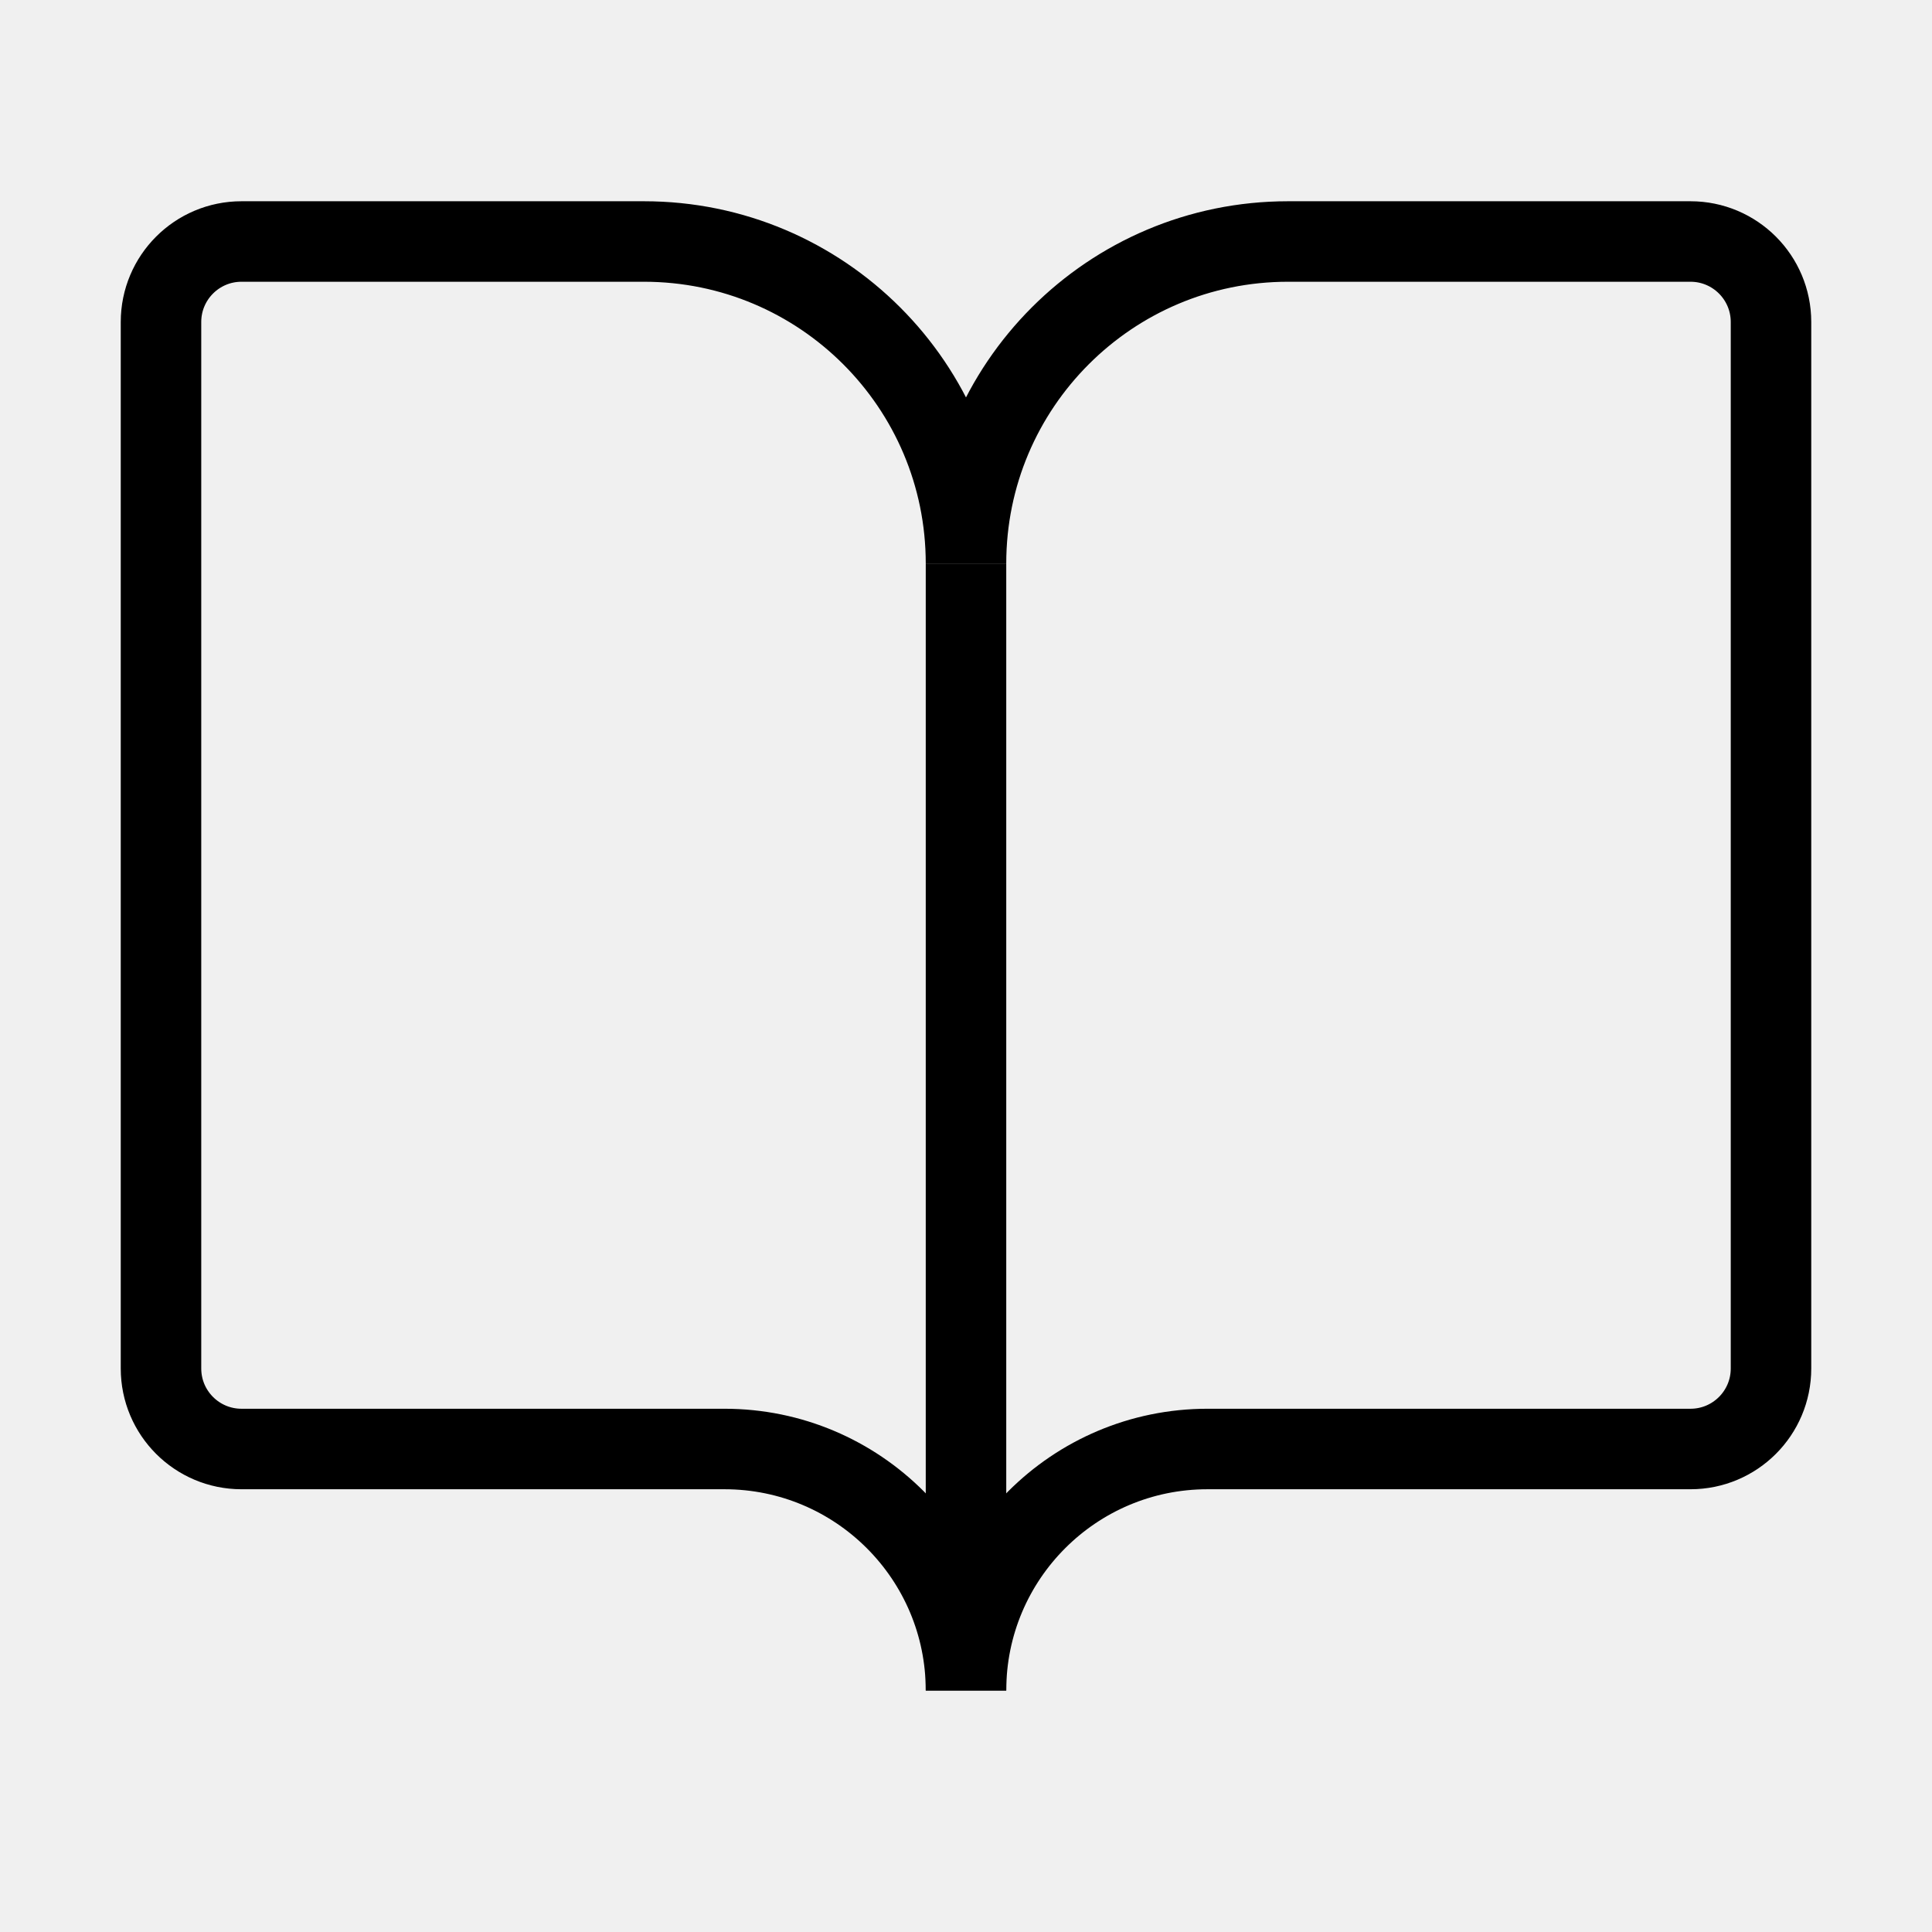
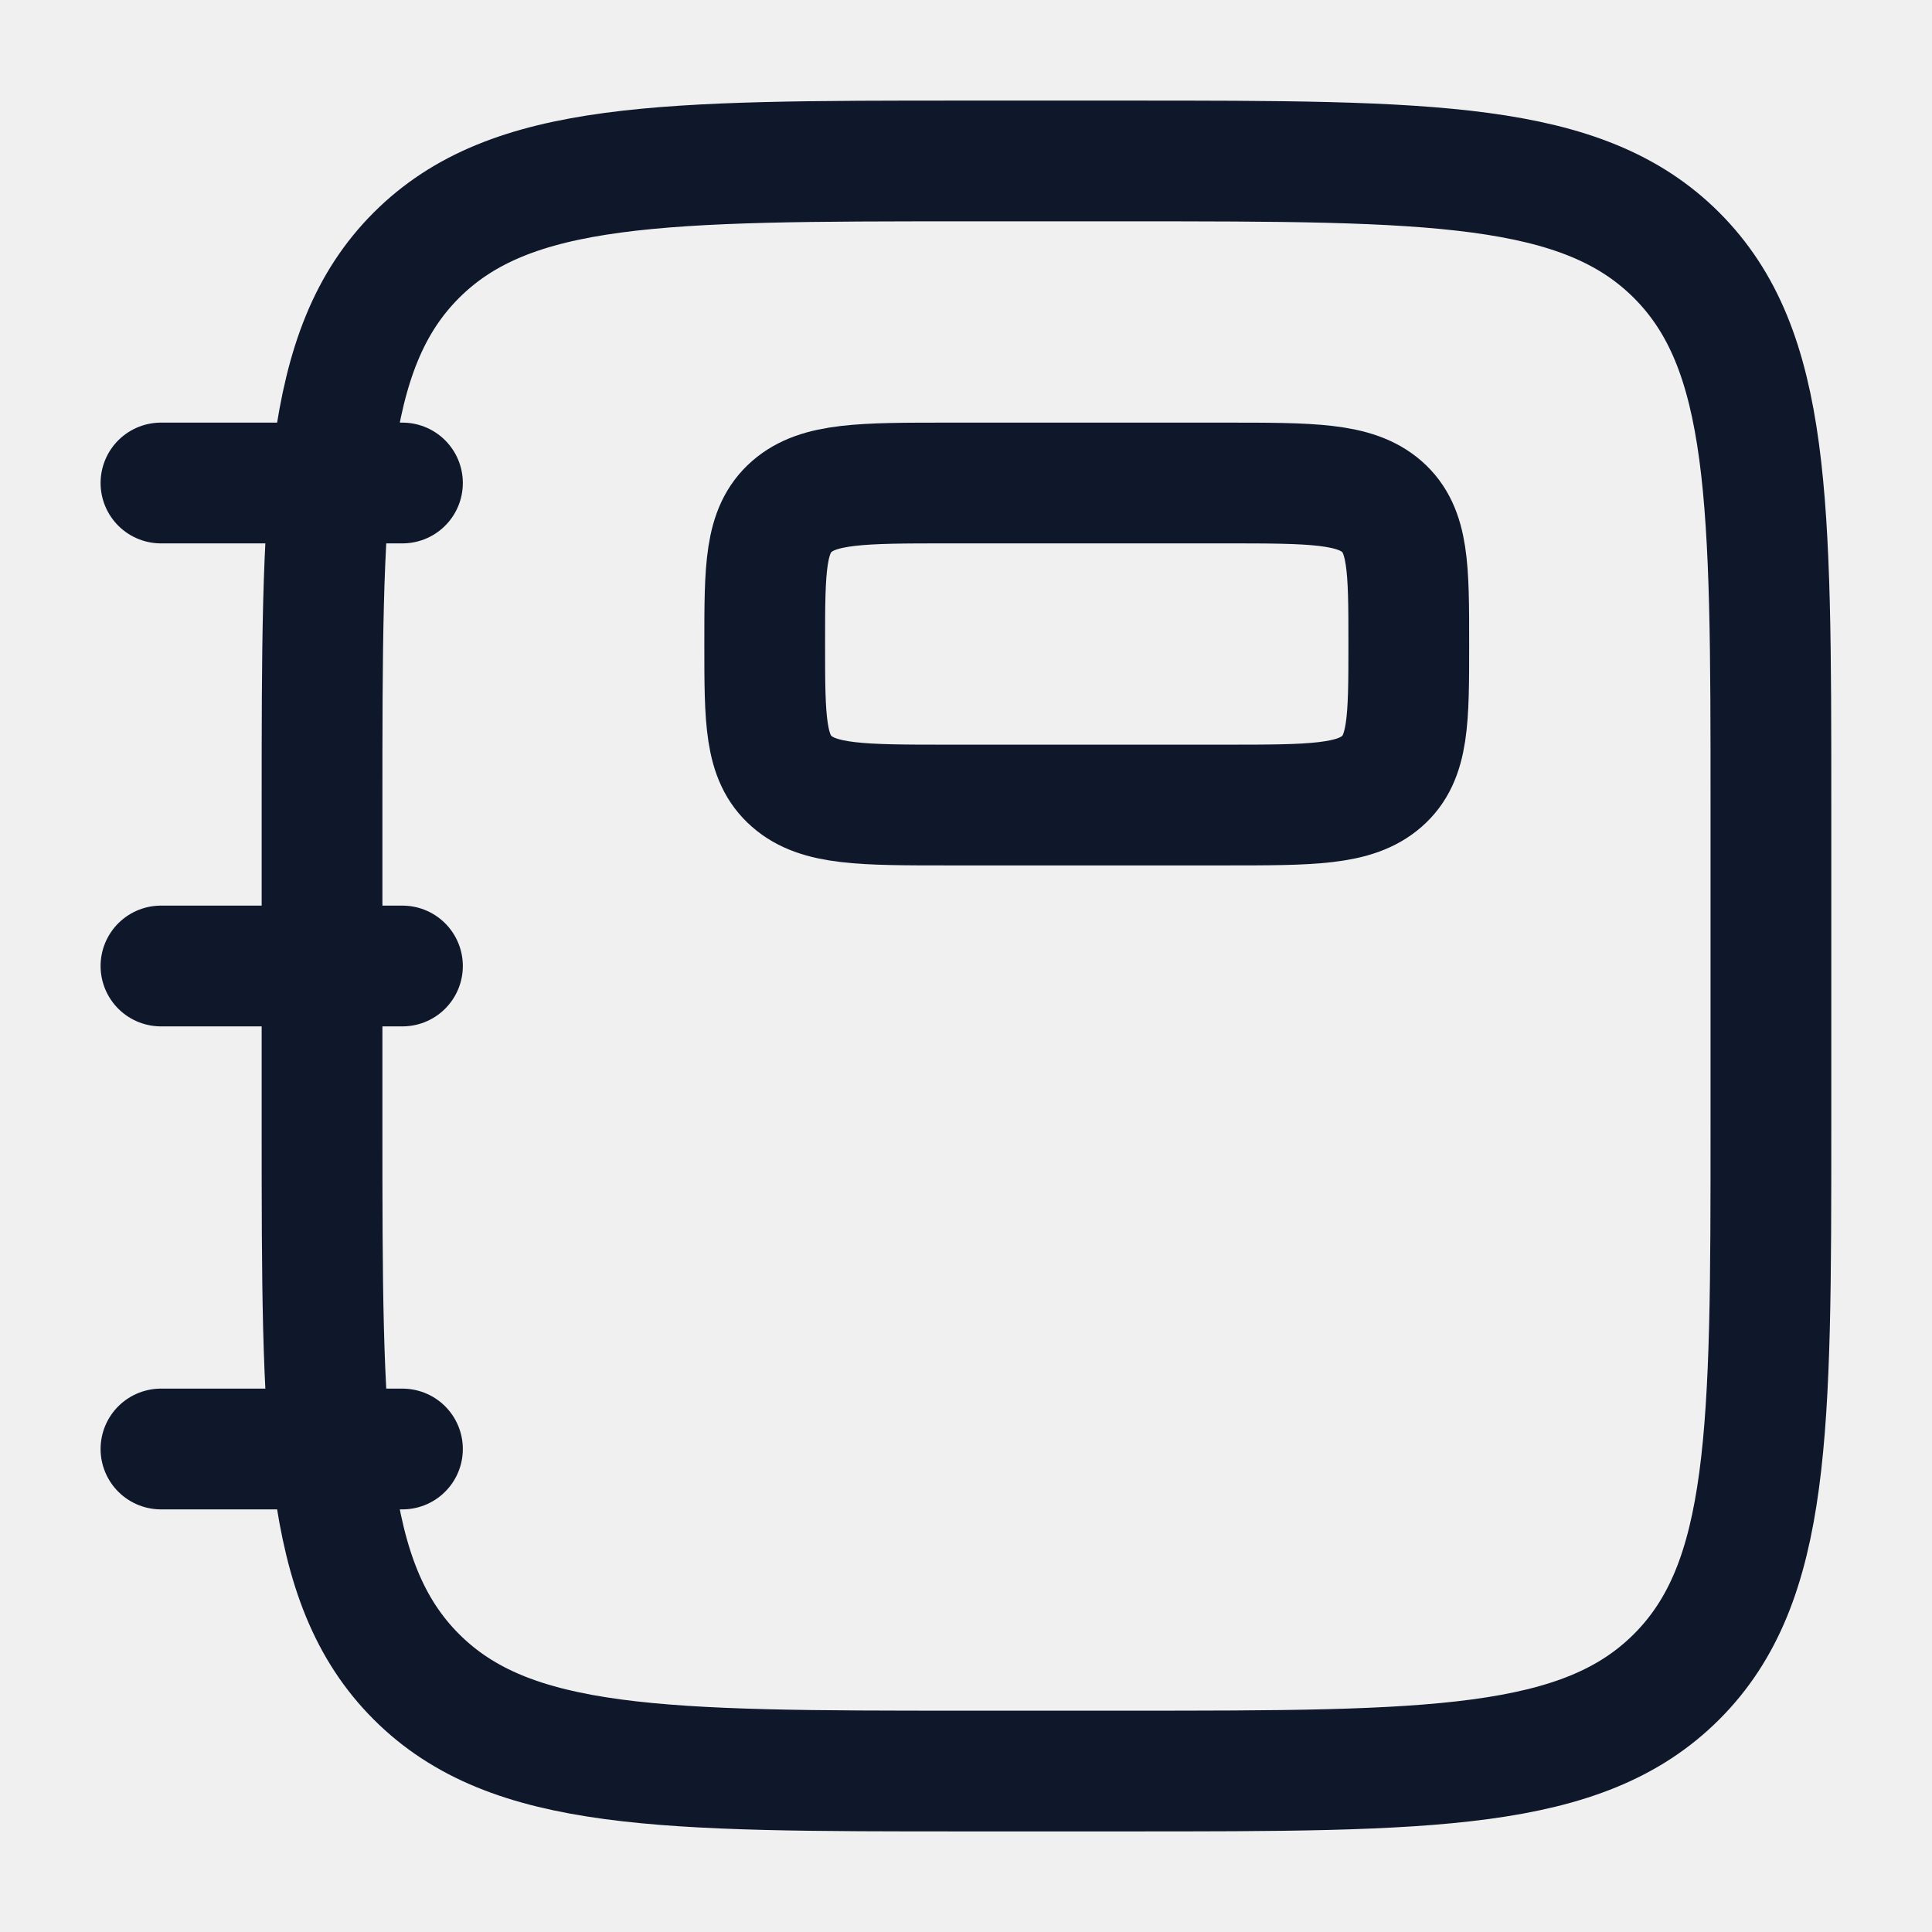
- <svg xmlns="http://www.w3.org/2000/svg" width="24" height="24" viewBox="0 0 24 24" fill="none" stroke="currentColor" strokeWidth="2" strokeLinecap="round" strokeLinejoin="round" class="lucide lucide-book-open h-4 w-4">
-   <path d="M12 7v14" />
-   <path d="M3 18a1 1 0 0 1-1-1V4a1 1 0 0 1 1-1h5a4 4 0 0 1 4 4 4 4 0 0 1 4-4h5a1 1 0 0 1 1 1v13a1 1 0 0 1-1 1h-6a3 3 0 0 0-3 3 3 3 0 0 0-3-3z">
-   </path>
+ <svg xmlns="http://www.w3.org/2000/svg" width="16" height="16" viewBox="0 0 16 16" fill="none">
+   <g clip-path="url(#clip0_2003_1348)">
+     <path d="M14.666 9.333V6.667C14.666 4.153 14.666 2.895 13.885 2.114C13.104 1.333 11.847 1.333 9.333 1.333H8C5.486 1.333 4.229 1.333 3.448 2.114C2.667 2.895 2.667 4.153 2.667 6.667V9.333C2.667 11.848 2.667 13.105 3.448 13.886C4.229 14.667 5.486 14.667 8 14.667H9.333C11.847 14.667 13.104 14.667 13.885 13.886C14.666 13.105 14.666 11.848 14.666 9.333Z" stroke="#0F172B" />
+     <path d="M7.857 6.667H10.143C10.861 6.667 11.22 6.667 11.444 6.471C11.667 6.276 11.667 5.962 11.667 5.333C11.667 4.705 11.667 4.391 11.444 4.195C11.22 4 10.861 4 10.143 4H7.857C7.139 4 6.78 4 6.557 4.195C6.333 4.391 6.333 4.705 6.333 5.333C6.333 5.962 6.333 6.276 6.557 6.471C6.78 6.667 7.139 6.667 7.857 6.667Z" stroke="#0F172B" />
+     <path d="M3.333 4H1.333M3.333 8H1.333M3.333 12H1.333" stroke="#0F172B" stroke-linecap="round" stroke-linejoin="round" />
+   </g>
+   <defs>
+     <clipPath id="clip0_2003_1348">
+       <rect width="16" height="16" fill="white" />
+     </clipPath>
+   </defs>
</svg>
